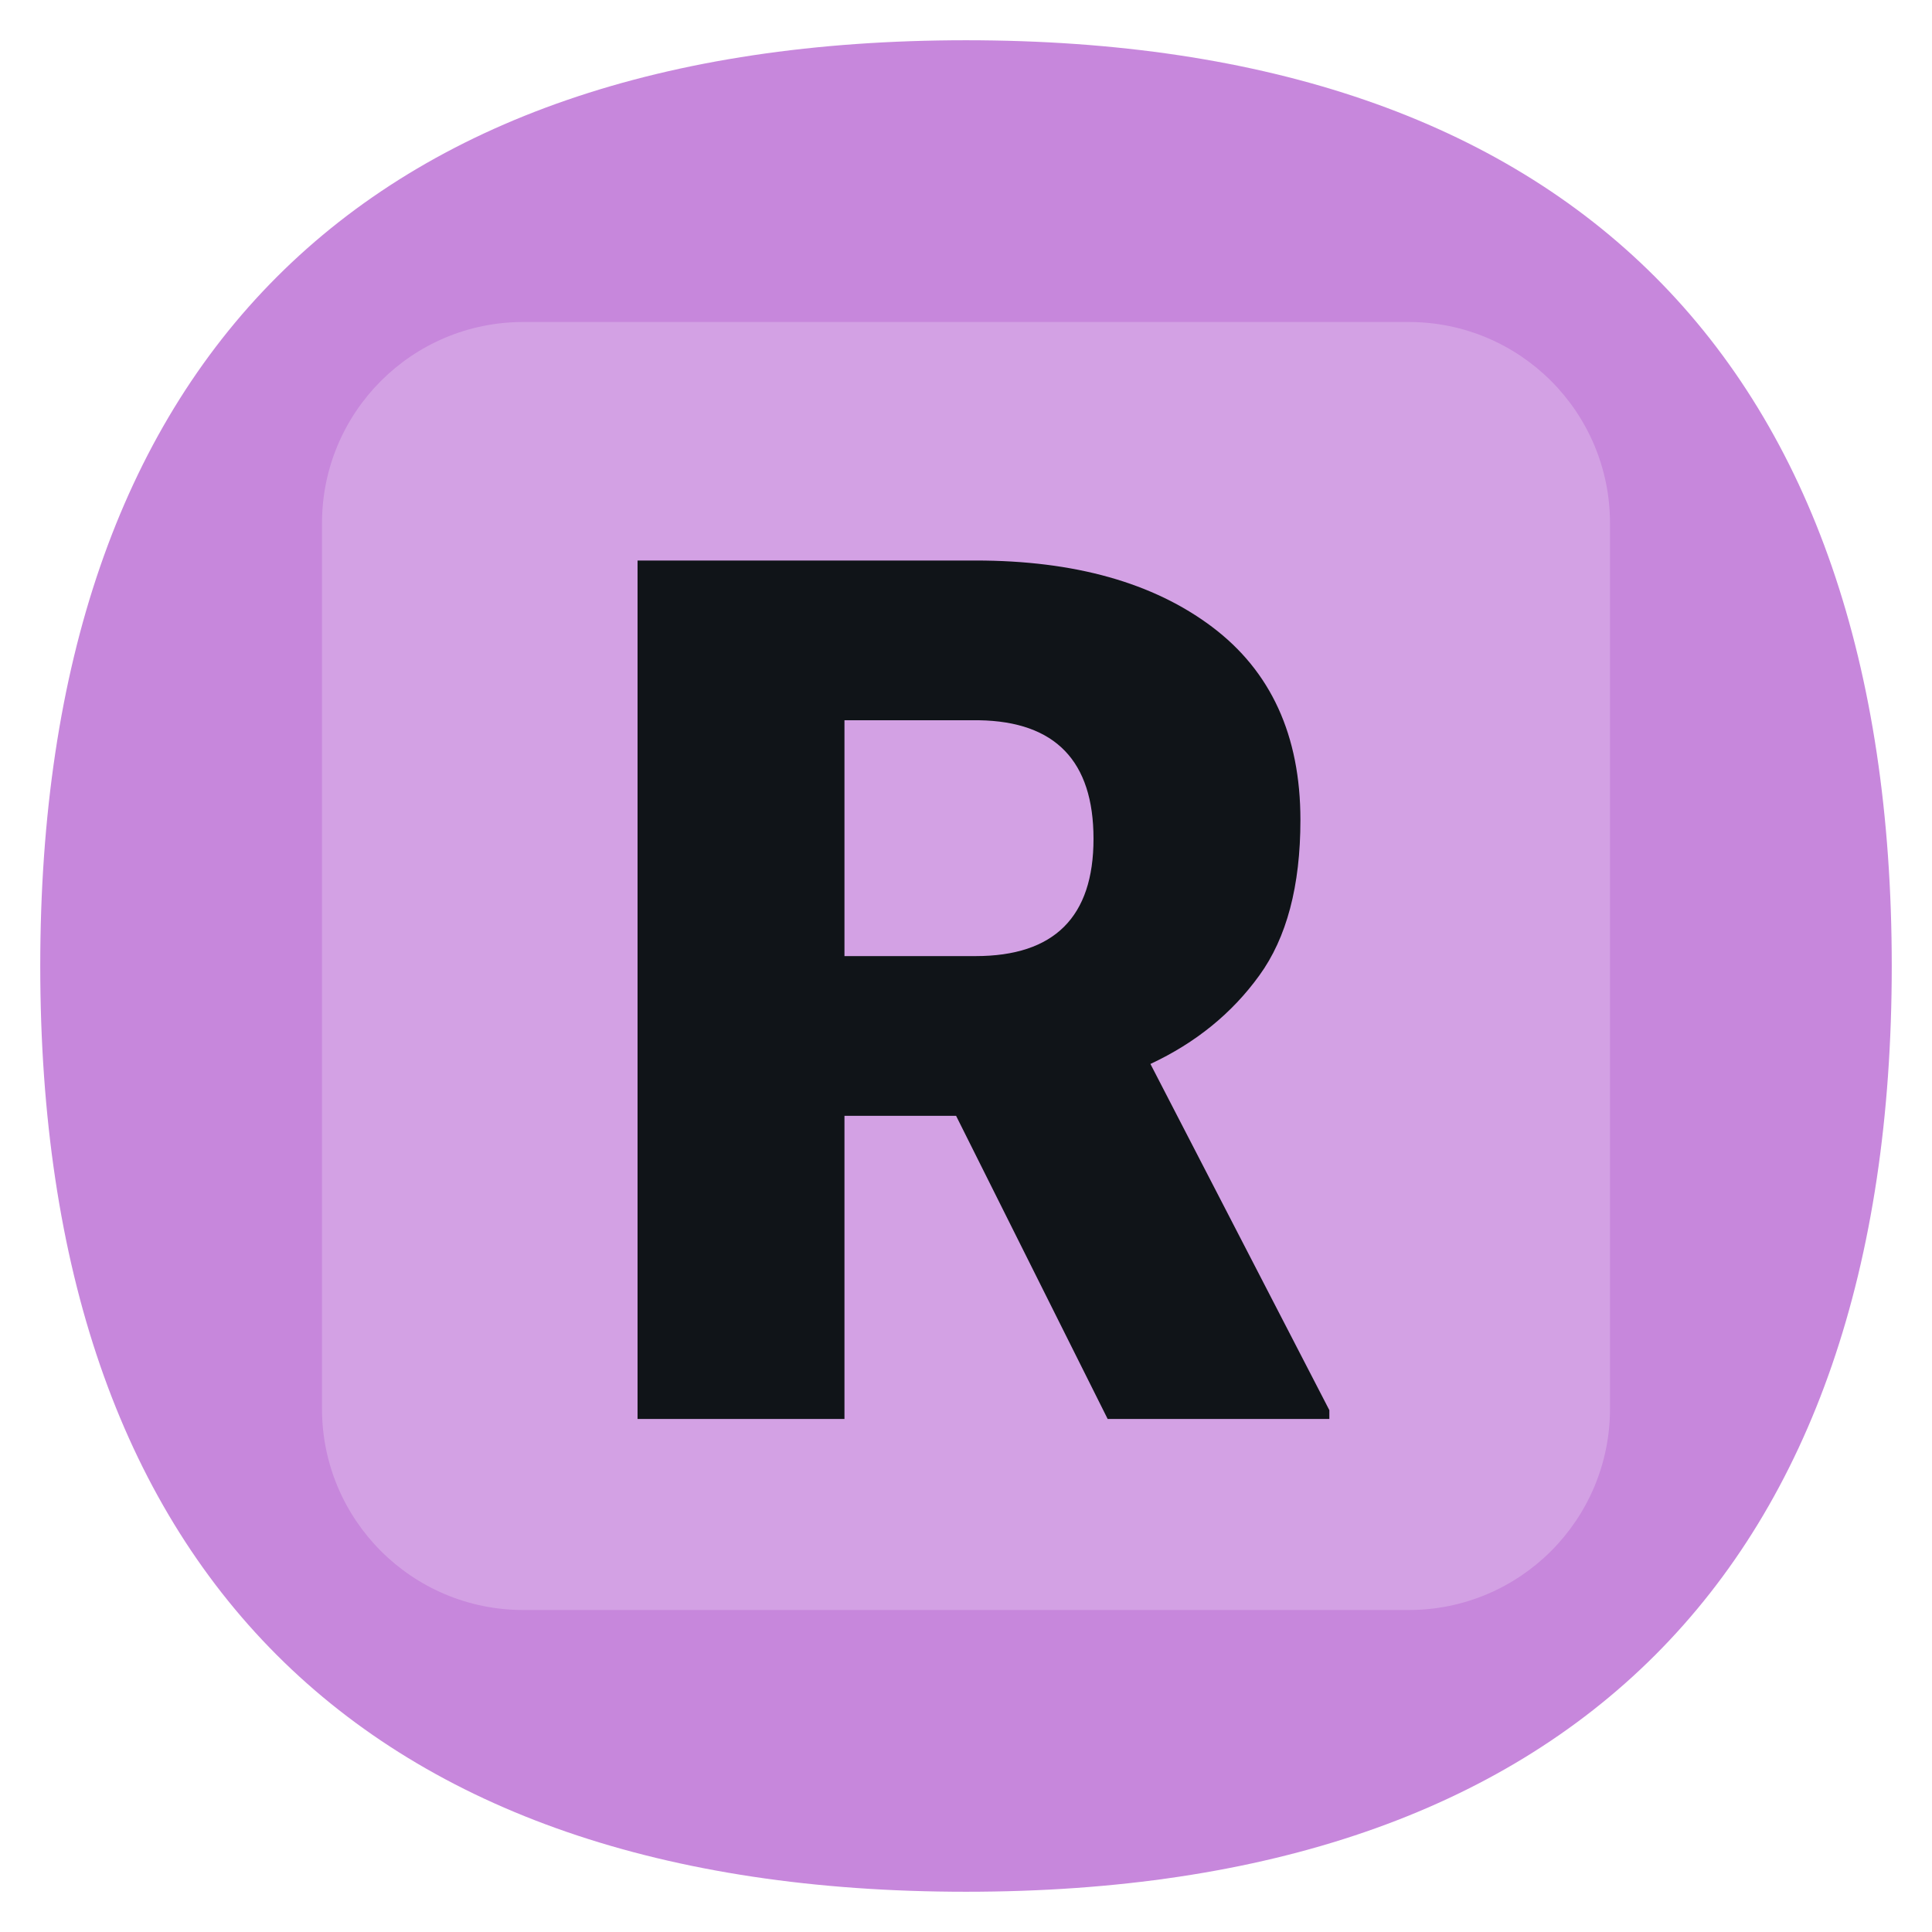
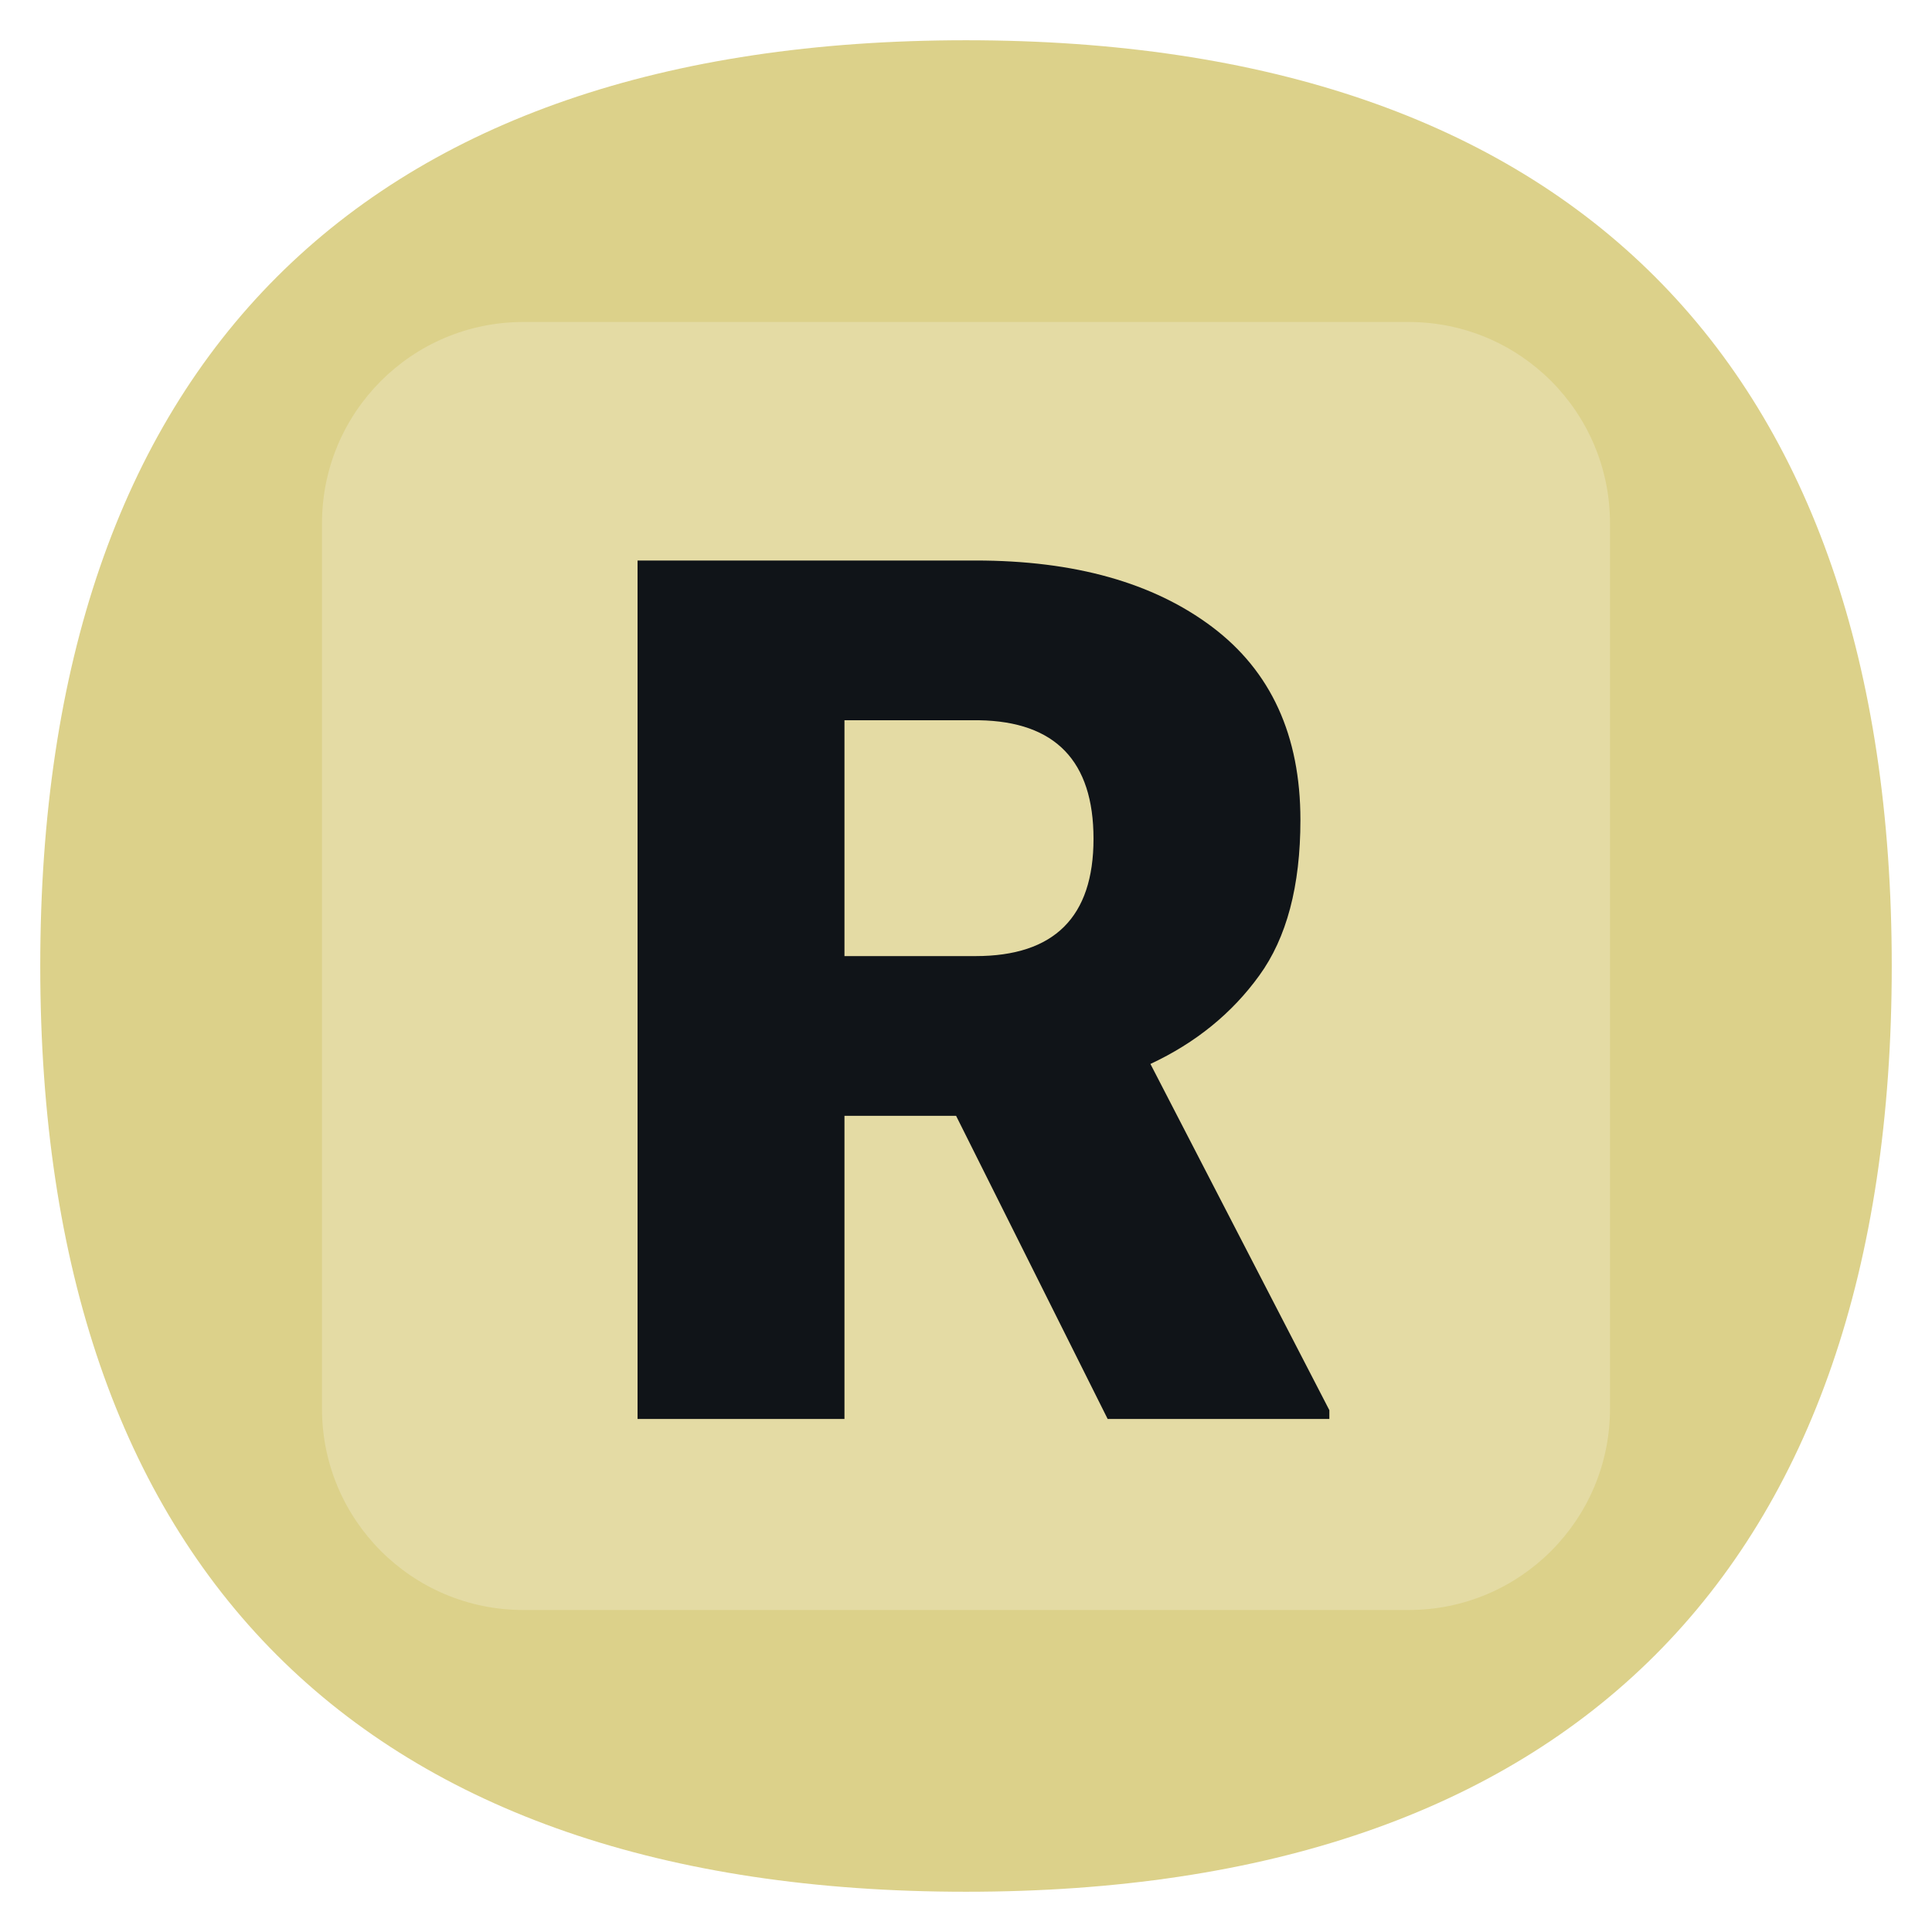
<svg xmlns="http://www.w3.org/2000/svg" viewBox="0 0 96 96" width="96" height="96">
  <defs>
    <clipPath id="fav-retold-remote-dark">
      <path d="M 2 48    C 2 18.022, 18.022 2, 48 2    C 77.978 2, 94 18.022, 94 48    C 94 77.978, 77.978 94, 48 94    C 18.022 94, 2 77.978, 2 48 Z" />
    </clipPath>
  </defs>
-   <path d="M 2 48    C 2 18.022, 18.022 2, 48 2    C 77.978 2, 94 18.022, 94 48    C 94 77.978, 77.978 94, 48 94    C 18.022 94, 2 77.978, 2 48 Z" fill="#c787dc" />
+   <path d="M 2 48    C 2 18.022, 18.022 2, 48 2    C 77.978 2, 94 18.022, 94 48    C 94 77.978, 77.978 94, 48 94    C 18.022 94, 2 77.978, 2 48 Z" fill="#dcd18a" />
  <g clip-path="url(#fav-retold-remote-dark)">
    <rect x="16" y="16" width="64" height="64" rx="10" fill="rgba(255,255,255,0.22)" />
  </g>
  <text x="48" y="50" text-anchor="middle" dominant-baseline="central" font-family="-apple-system, BlinkMacSystemFont, 'Segoe UI', Roboto, sans-serif" font-size="60" font-weight="800" fill="#101418" letter-spacing="-1">R</text>
</svg>
